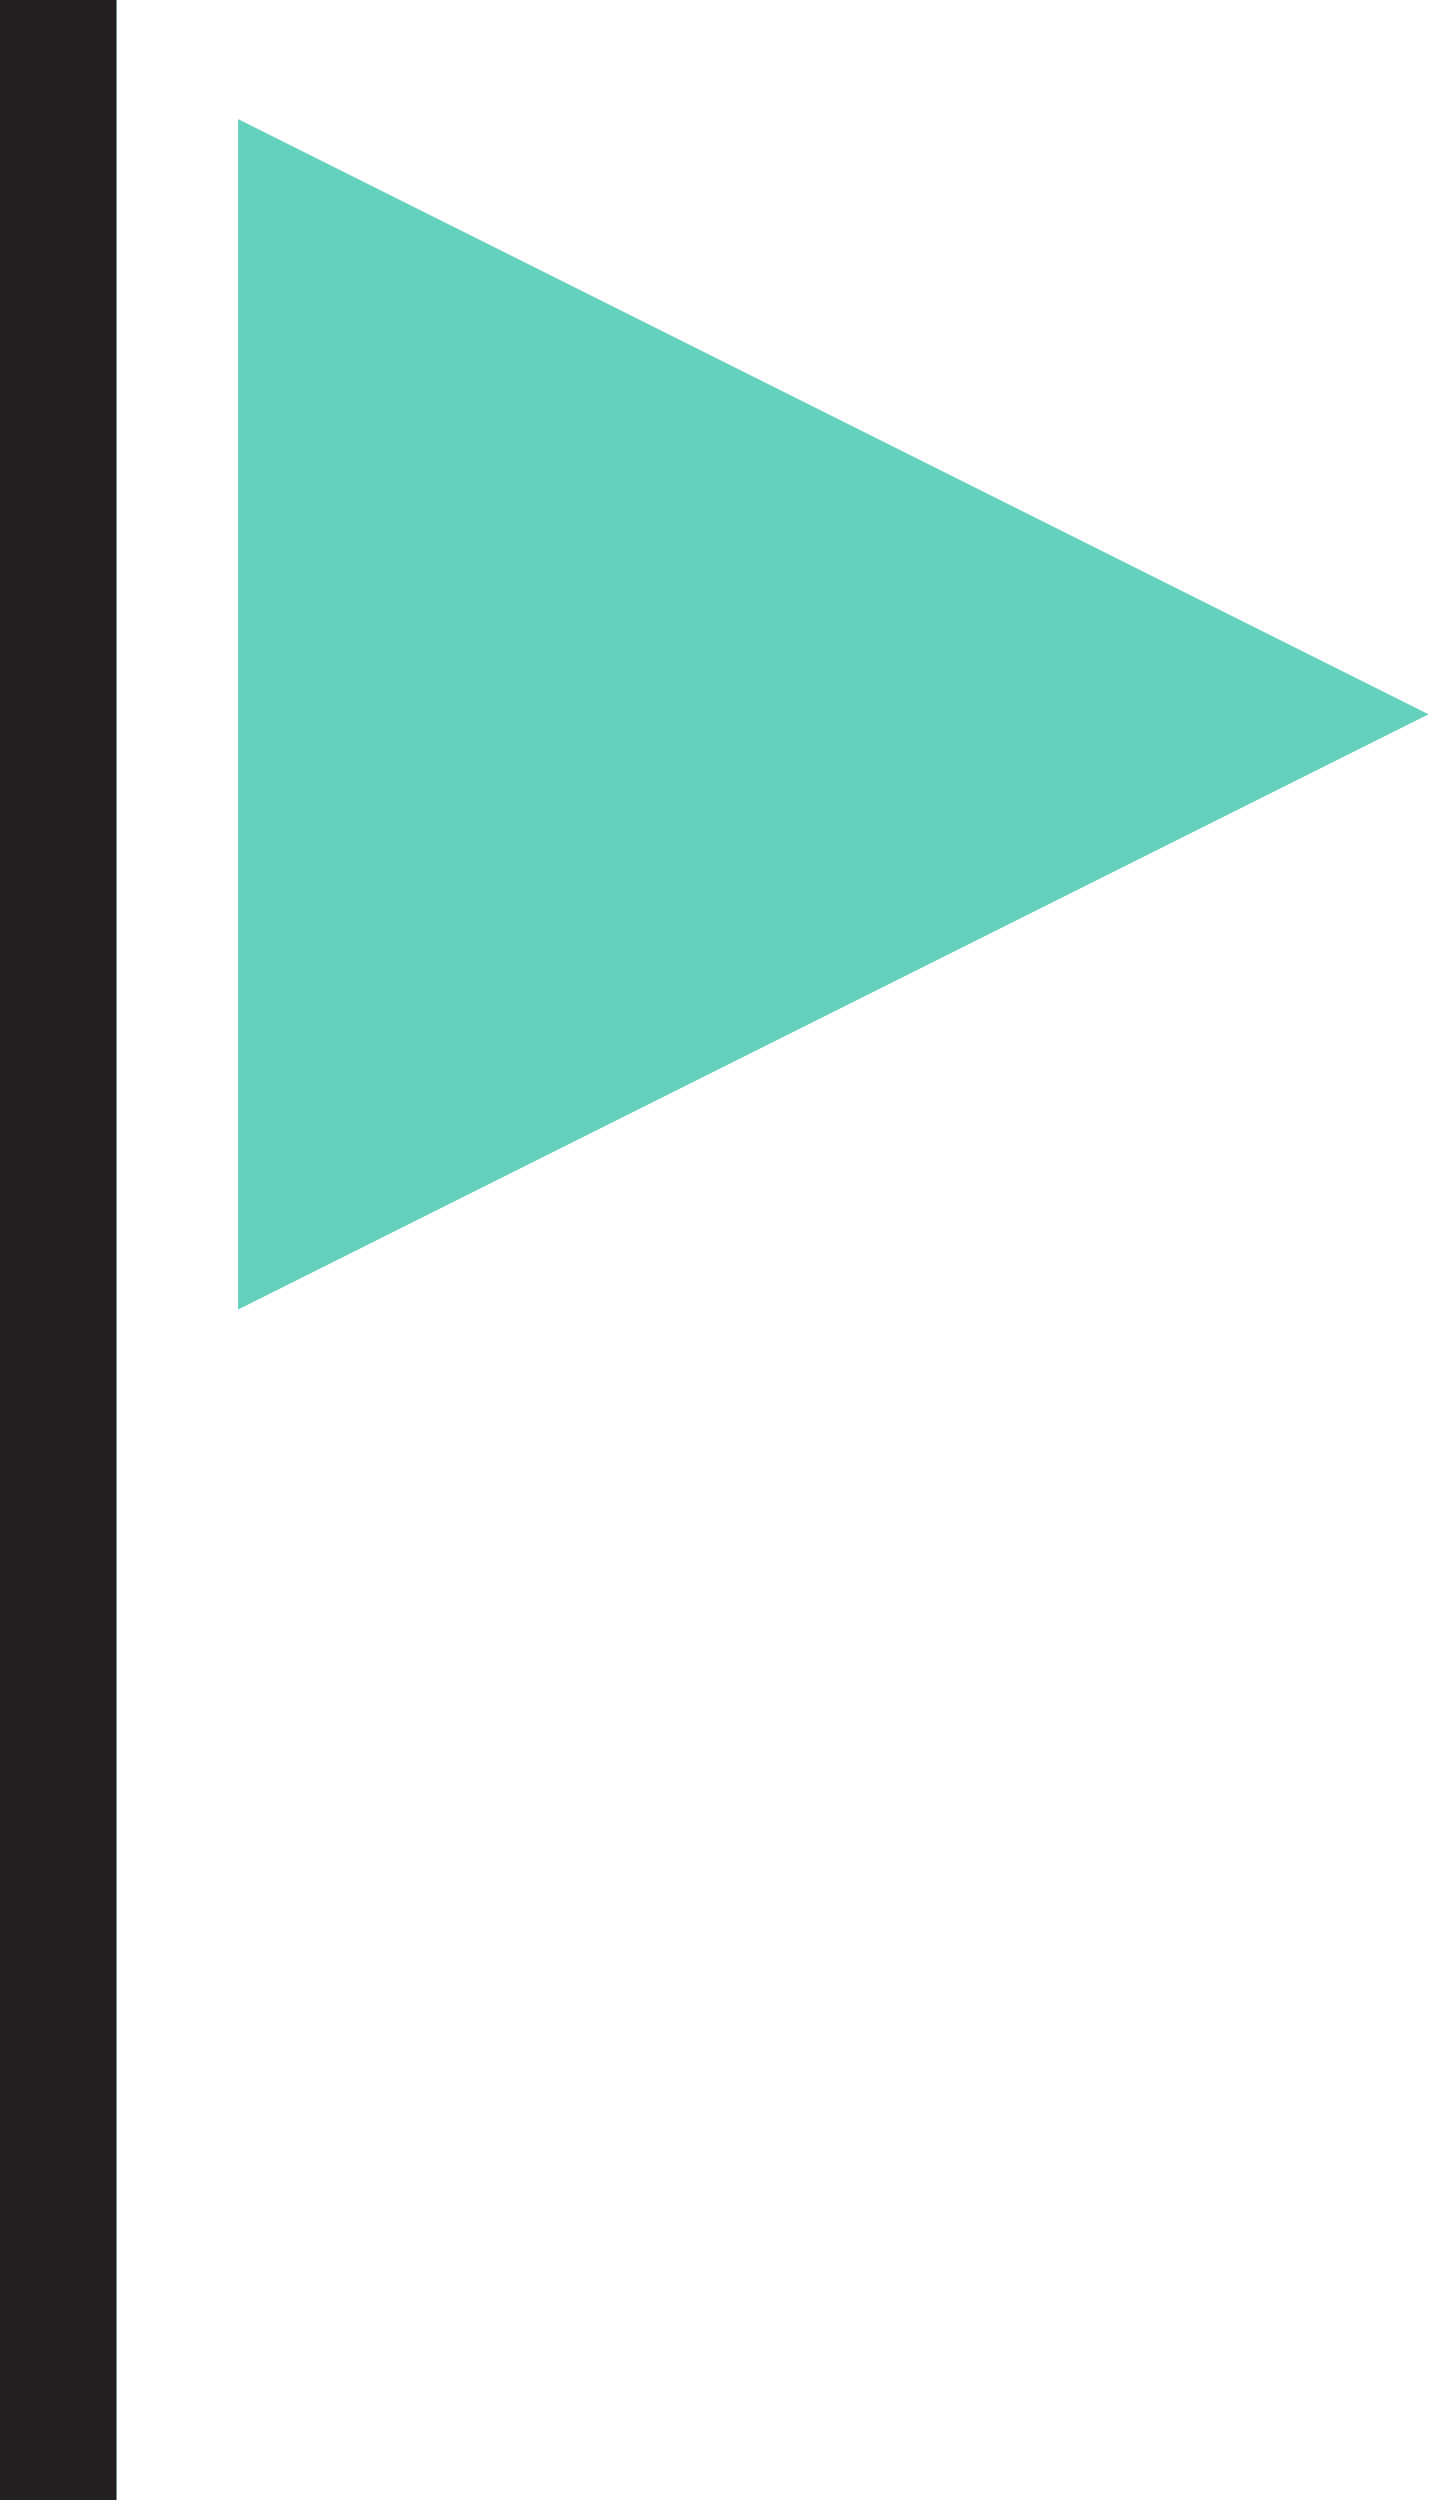
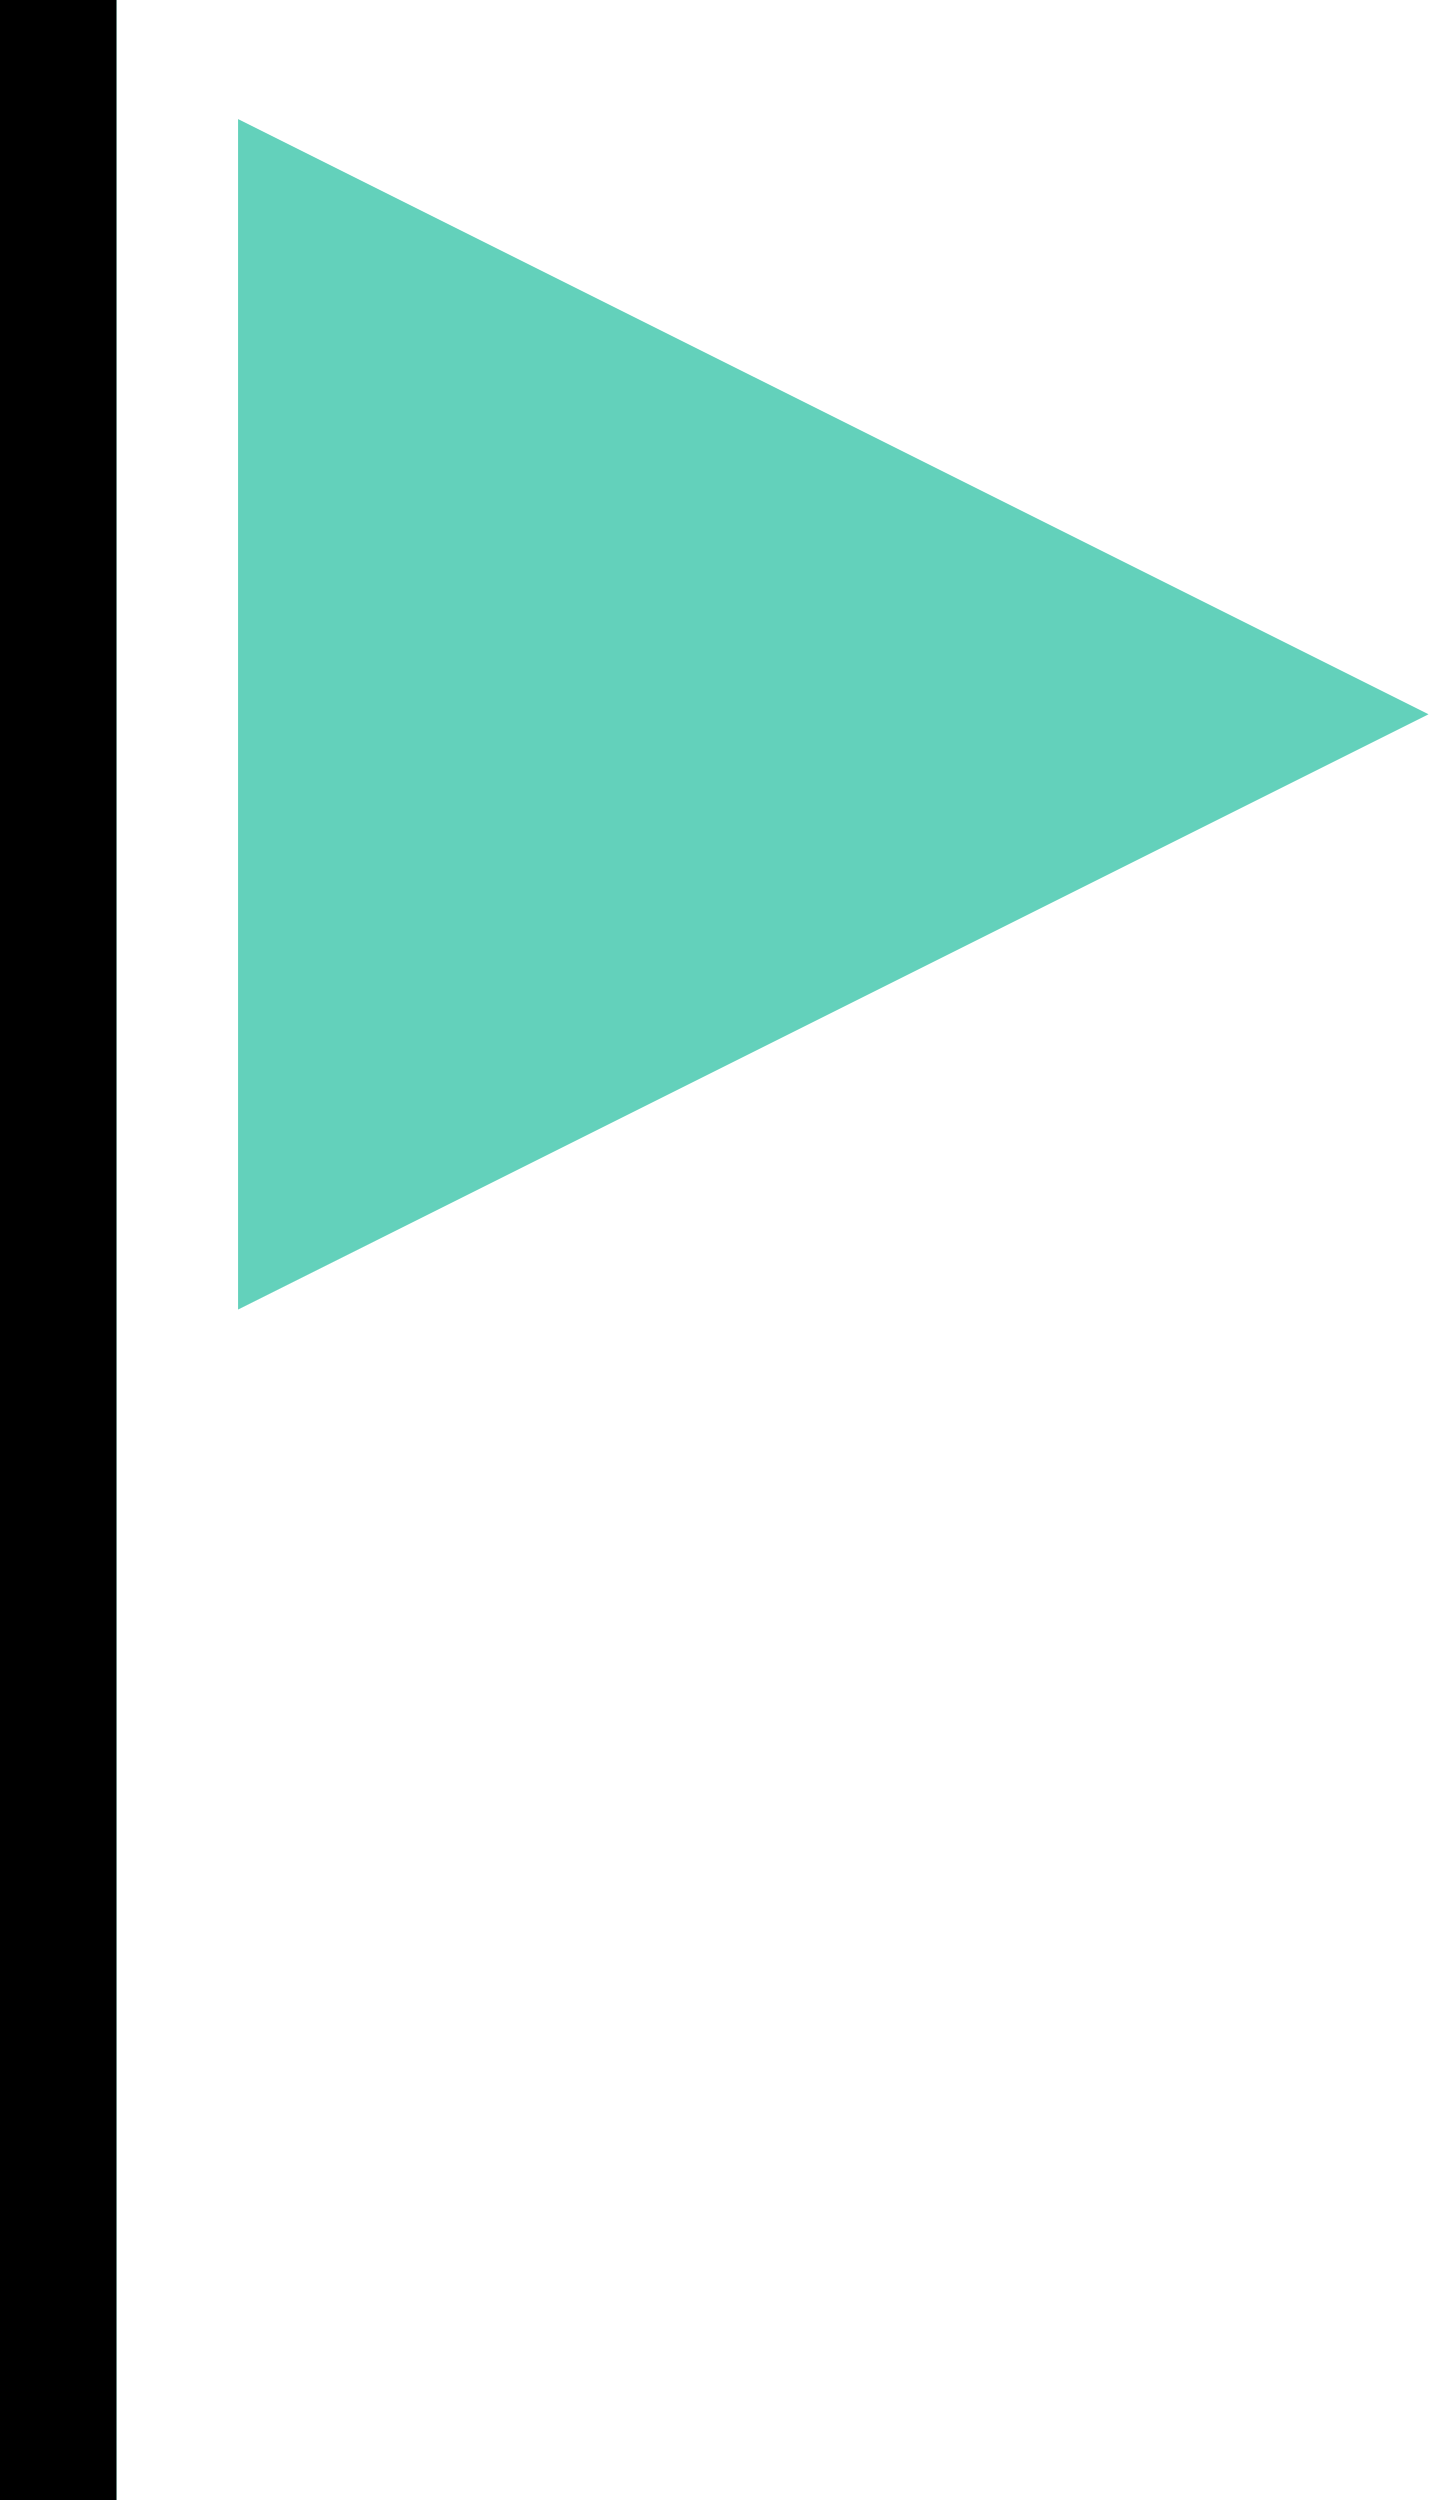
<svg xmlns="http://www.w3.org/2000/svg" width="46.68" height="81.691" viewBox="-11.34 -28.346 46.68 81.691">
-   <path fill="#63D1BB" d="M-3.561-24.455v38.9l38.9-19.451-38.9-19.449zm-7.779 77.801v-81.691h3.805v81.691h-3.805z" />
-   <path fill="#231F20" d="M-11.34-28.346h3.805v81.691h-3.805z" />
+   <path fill="#63d1bb" d="M-3.561-24.455v38.9l38.9-19.451-38.9-19.449zm-7.779 77.801v-81.691h3.805v81.691h-3.805z" />
+   <path fill="#000000" d="M-11.34-28.346h3.805v81.691h-3.805z" />
</svg>
